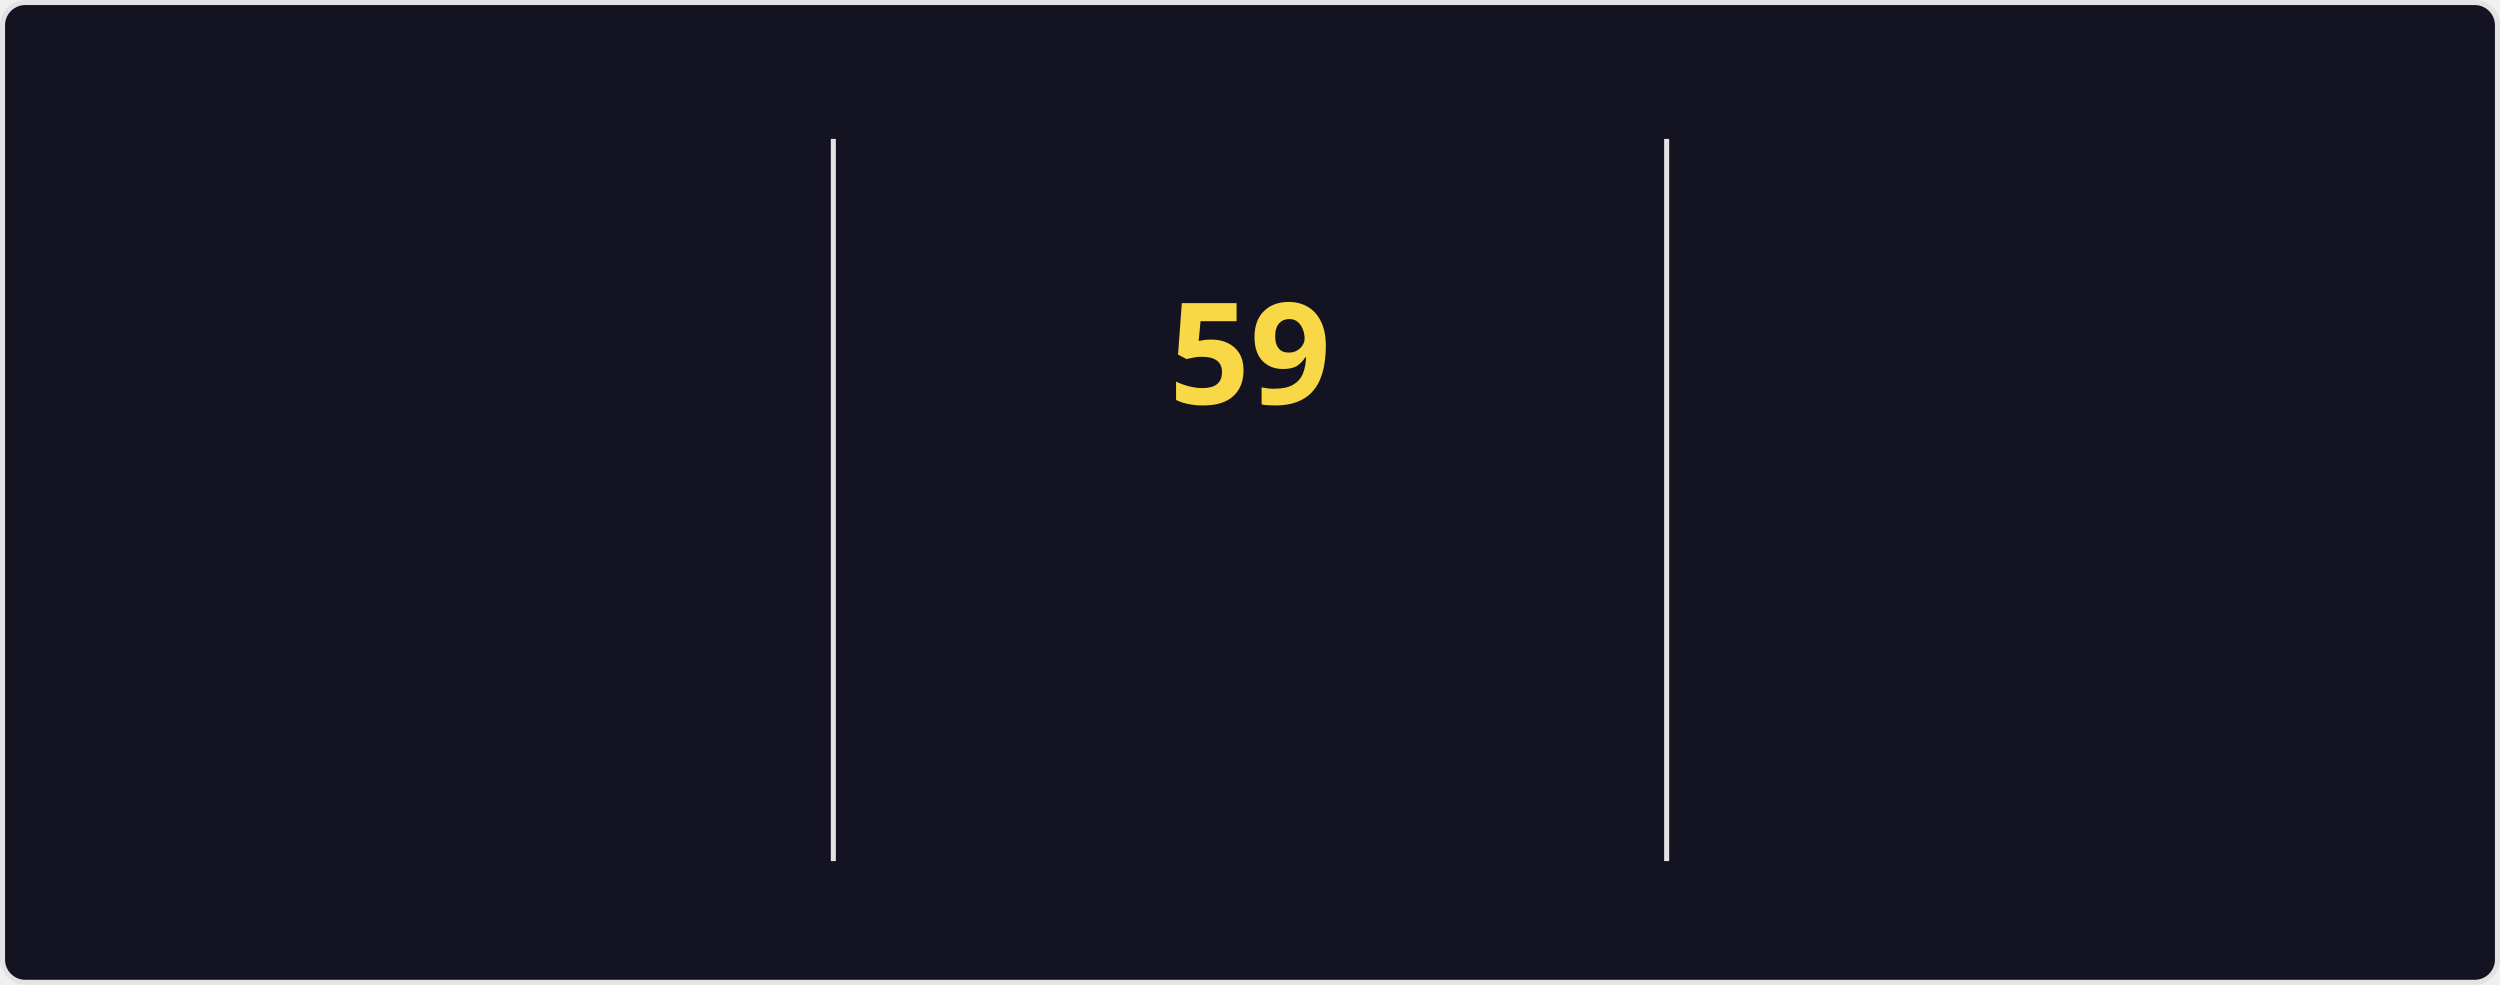
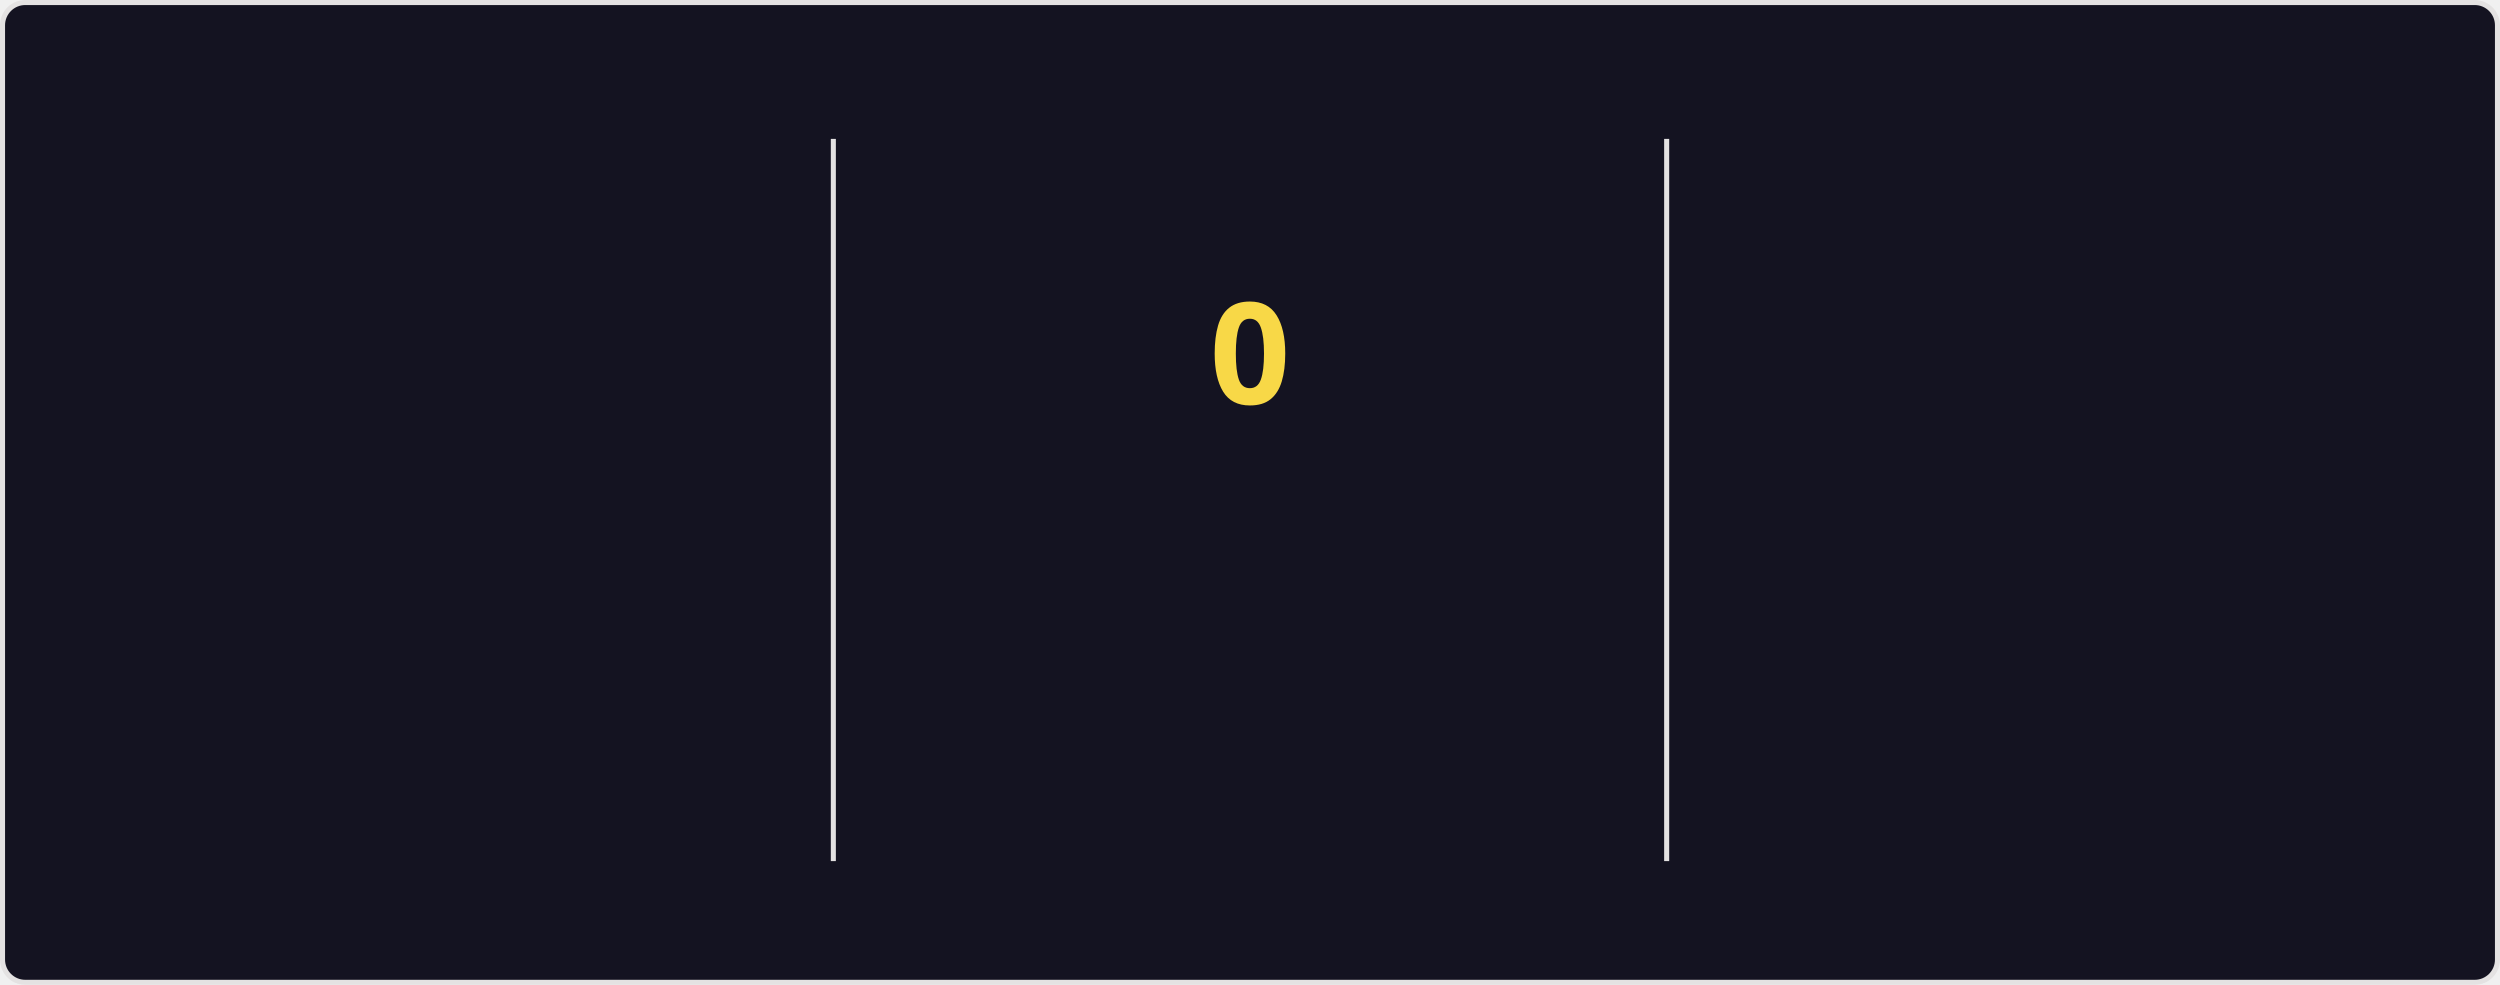
<svg xmlns="http://www.w3.org/2000/svg" style="isolation: isolate" viewBox="0 0 495 195" width="495px" height="195px" direction="ltr">
  <style>
    @keyframes currstreak {
      0% { font-size: 3px; opacity: 0.2; }
      80% { font-size: 34px; opacity: 1; }
      100% { font-size: 28px; opacity: 1; }
    }
    @keyframes fadein {
      0% { opacity: 0; }
      100% { opacity: 1; }
    }
    .big-number {
      font-family: "Segoe UI", Ubuntu, sans-serif;
      font-weight: 700;
      font-size: 28px;
      fill: #fe428e;
    }
    .label {
      font-family: "Segoe UI", Ubuntu, sans-serif;
      font-weight: 400;
      font-size: 14px;
      fill: #fe428e;
    }
    .range-text {
      font-family: "Segoe UI", Ubuntu, sans-serif;
      font-weight: 400;
      font-size: 12px;
      fill: #a9fef7;
    }
    .current-streak-num {
      font-family: "Segoe UI", Ubuntu, sans-serif;
      font-weight: 700;
      font-size: 28px;
      fill: #f8d847;
    }</style>
  <defs>
    <clipPath id="outer_rectangle">
      <rect width="495" height="195" rx="4.5" />
    </clipPath>
    <mask id="mask_out_ring_behind_fire">
      <rect width="495" height="195" fill="white" />
      <ellipse id="mask-ellipse" cx="247.5" cy="32" rx="13" ry="18" fill="black" />
    </mask>
  </defs>
  <g clip-path="url(#outer_rectangle)">
    <g style="isolation: isolate">
      <rect fill="#141321" rx="4.5" x="0.5" y="0.5" width="494" height="194" stroke="#e4e2e2" />
    </g>
    <g style="isolation: isolate">
      <line x1="165" y1="28" x2="165" y2="170" vector-effect="non-scaling-stroke" stroke-width="1" stroke="#e4e2e2" stroke-linejoin="miter" stroke-linecap="square" stroke-miterlimit="3" />
      <line x1="330" y1="28" x2="330" y2="170" vector-effect="non-scaling-stroke" stroke-width="1" stroke="#e4e2e2" stroke-linejoin="miter" stroke-linecap="square" stroke-miterlimit="3" />
    </g>
    <g style="isolation: isolate">
      <g transform="translate(82.5, 48)">
        <text x="0" y="32" stroke-width="0" text-anchor="middle" class="big-number" style="opacity: 0; animation: fadein 0.5s linear forwards 0.6s">
            5.8K
          </text>
      </g>
      <g transform="translate(82.5, 84)">
        <text x="0" y="32" stroke-width="0" text-anchor="middle" class="label" style="opacity: 0; animation: fadein 0.5s linear forwards 0.7s">
            Total Contributions
          </text>
      </g>
      <g transform="translate(82.5, 114)">
        <text x="0" y="32" stroke-width="0" text-anchor="middle" class="range-text" style="opacity: 0; animation: fadein 0.5s linear forwards 0.8s">
            Sep 7 - Present
          </text>
      </g>
    </g>
    <g style="isolation: isolate">
      <g mask="url(#mask_out_ring_behind_fire)">
        <circle cx="247.5" cy="71" r="40" fill="none" stroke="#fe428e" stroke-width="5" style="opacity: 0; animation: fadein 0.5s linear forwards 0.4s" />
      </g>
      <g transform="translate(247.5, 19.5)" stroke-opacity="0" style="opacity: 0; animation: fadein 0.5s linear forwards 0.6s">
        <path d="M -12 -0.5 L 15 -0.5 L 15 23.5 L -12 23.5 L -12 -0.5 Z" fill="none" />
        <path d="M 1.5 0.67 C 1.5 0.67 2.24 3.32 2.24 5.47 C 2.24 7.53 0.89 9.2 -1.17 9.2 C -3.23 9.2 -4.79 7.53 -4.79 5.47 L -4.76 5.11 C -6.78 7.51 -8 10.62 -8 13.99 C -8 18.41 -4.42 22 0 22 C 4.42 22 8 18.41 8 13.99 C 8 8.6 5.41 3.79 1.5 0.67 Z M -0.29 19 C -2.07 19 -3.51 17.6 -3.51 15.86 C -3.51 14.24 -2.46 13.1 -0.7 12.74 C 1.07 12.38 2.9 11.53 3.92 10.16 C 4.31 11.45 4.51 12.81 4.51 14.2 C 4.51 16.85 2.36 19 -0.29 19 Z" fill="#fe428e" stroke-opacity="0" />
      </g>
      <g transform="translate(247.5, 48)">
        <text x="0" y="32" stroke-width="0" text-anchor="middle" class="current-streak-num" style="animation: currstreak 0.6s linear forwards">
-             59
+             0
          </text>
      </g>
      <g transform="translate(247.5, 108)">
        <text x="0" y="32" stroke-width="0" text-anchor="middle" class="label" style="opacity: 0; animation: fadein 0.5s linear forwards 0.9s">
            Current Streak
          </text>
      </g>
      <g transform="translate(247.5, 145)">
        <text x="0" y="21" stroke-width="0" text-anchor="middle" class="range-text" style="opacity: 0; animation: fadein 0.5s linear forwards 0.9s">
-             Jul 12 - Sep 8
+             0 days
          </text>
      </g>
    </g>
    <g style="isolation: isolate">
      <g transform="translate(412.5, 48)">
        <text x="0" y="32" stroke-width="0" text-anchor="middle" class="big-number" style="opacity: 0; animation: fadein 0.5s linear forwards 1.2s">
            59
          </text>
      </g>
      <g transform="translate(412.5, 84)">
        <text x="0" y="32" stroke-width="0" text-anchor="middle" class="label" style="opacity: 0; animation: fadein 0.5s linear forwards 1.3s">
            Longest Streak
          </text>
      </g>
      <g transform="translate(412.5, 114)">
        <text x="0" y="32" stroke-width="0" text-anchor="middle" class="range-text" style="opacity: 0; animation: fadein 0.5s linear forwards 1.4s">
            Jul 12 - Sep 8
          </text>
      </g>
    </g>
  </g>
</svg>
